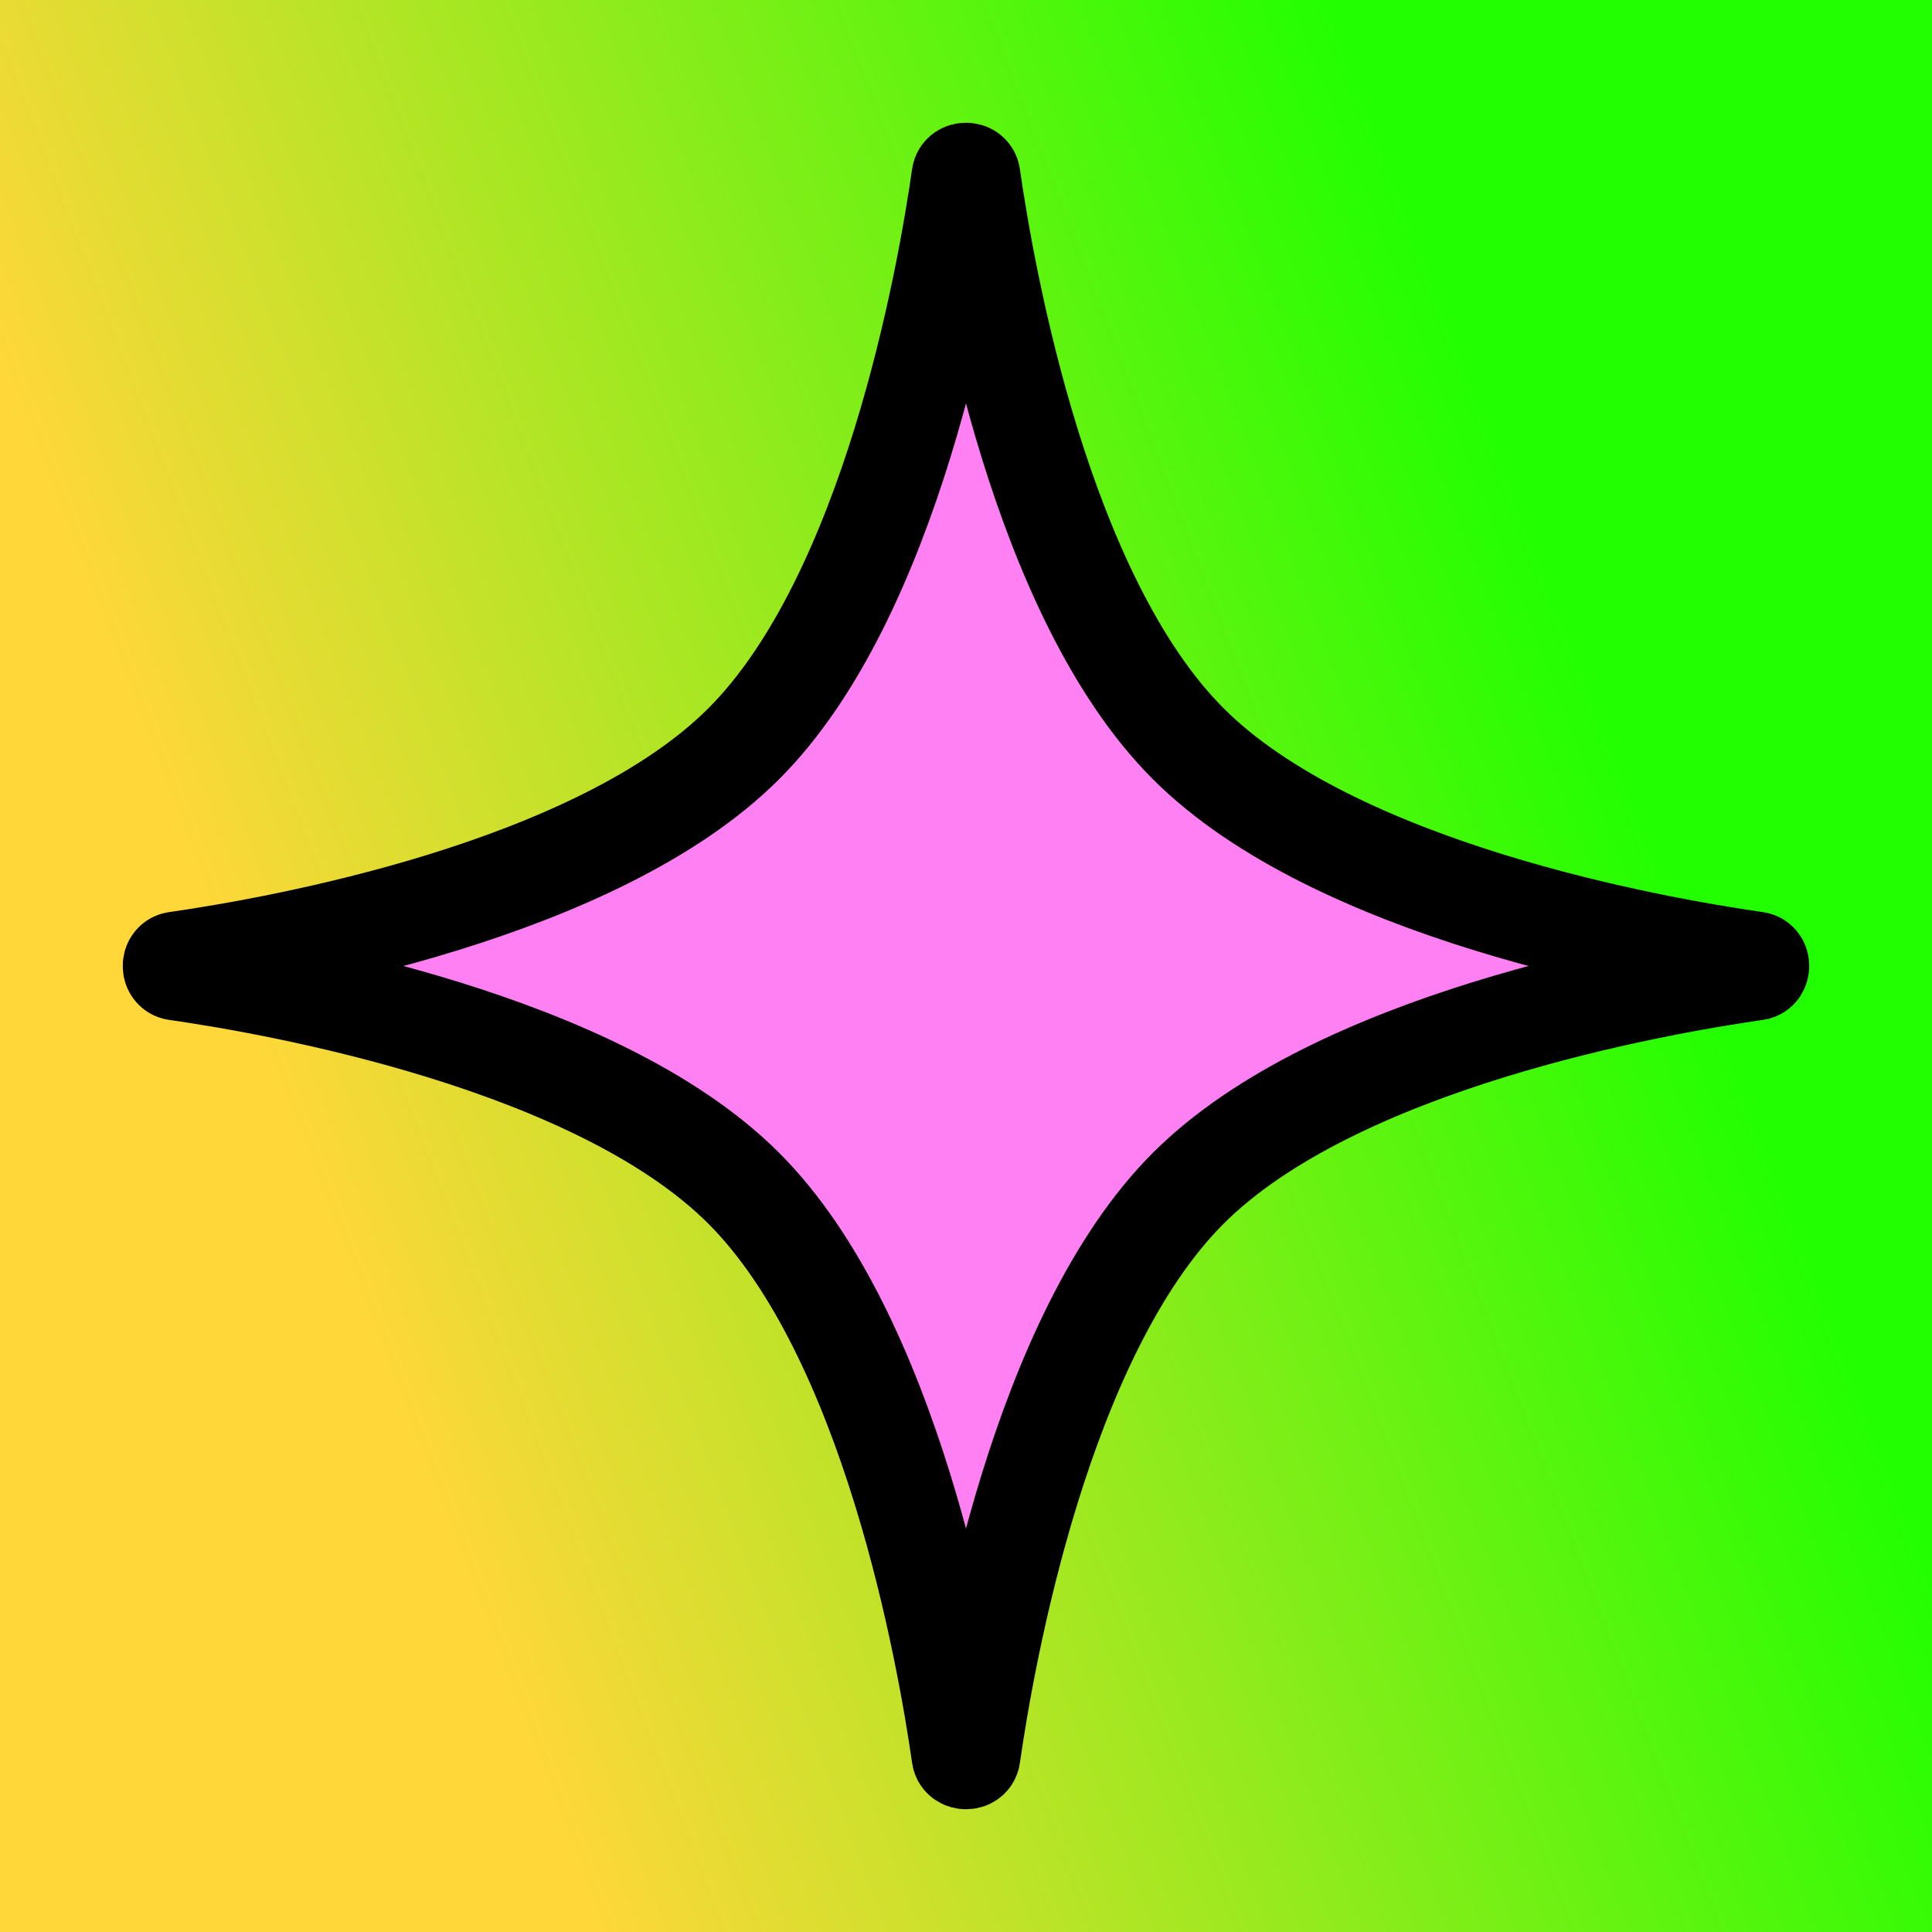
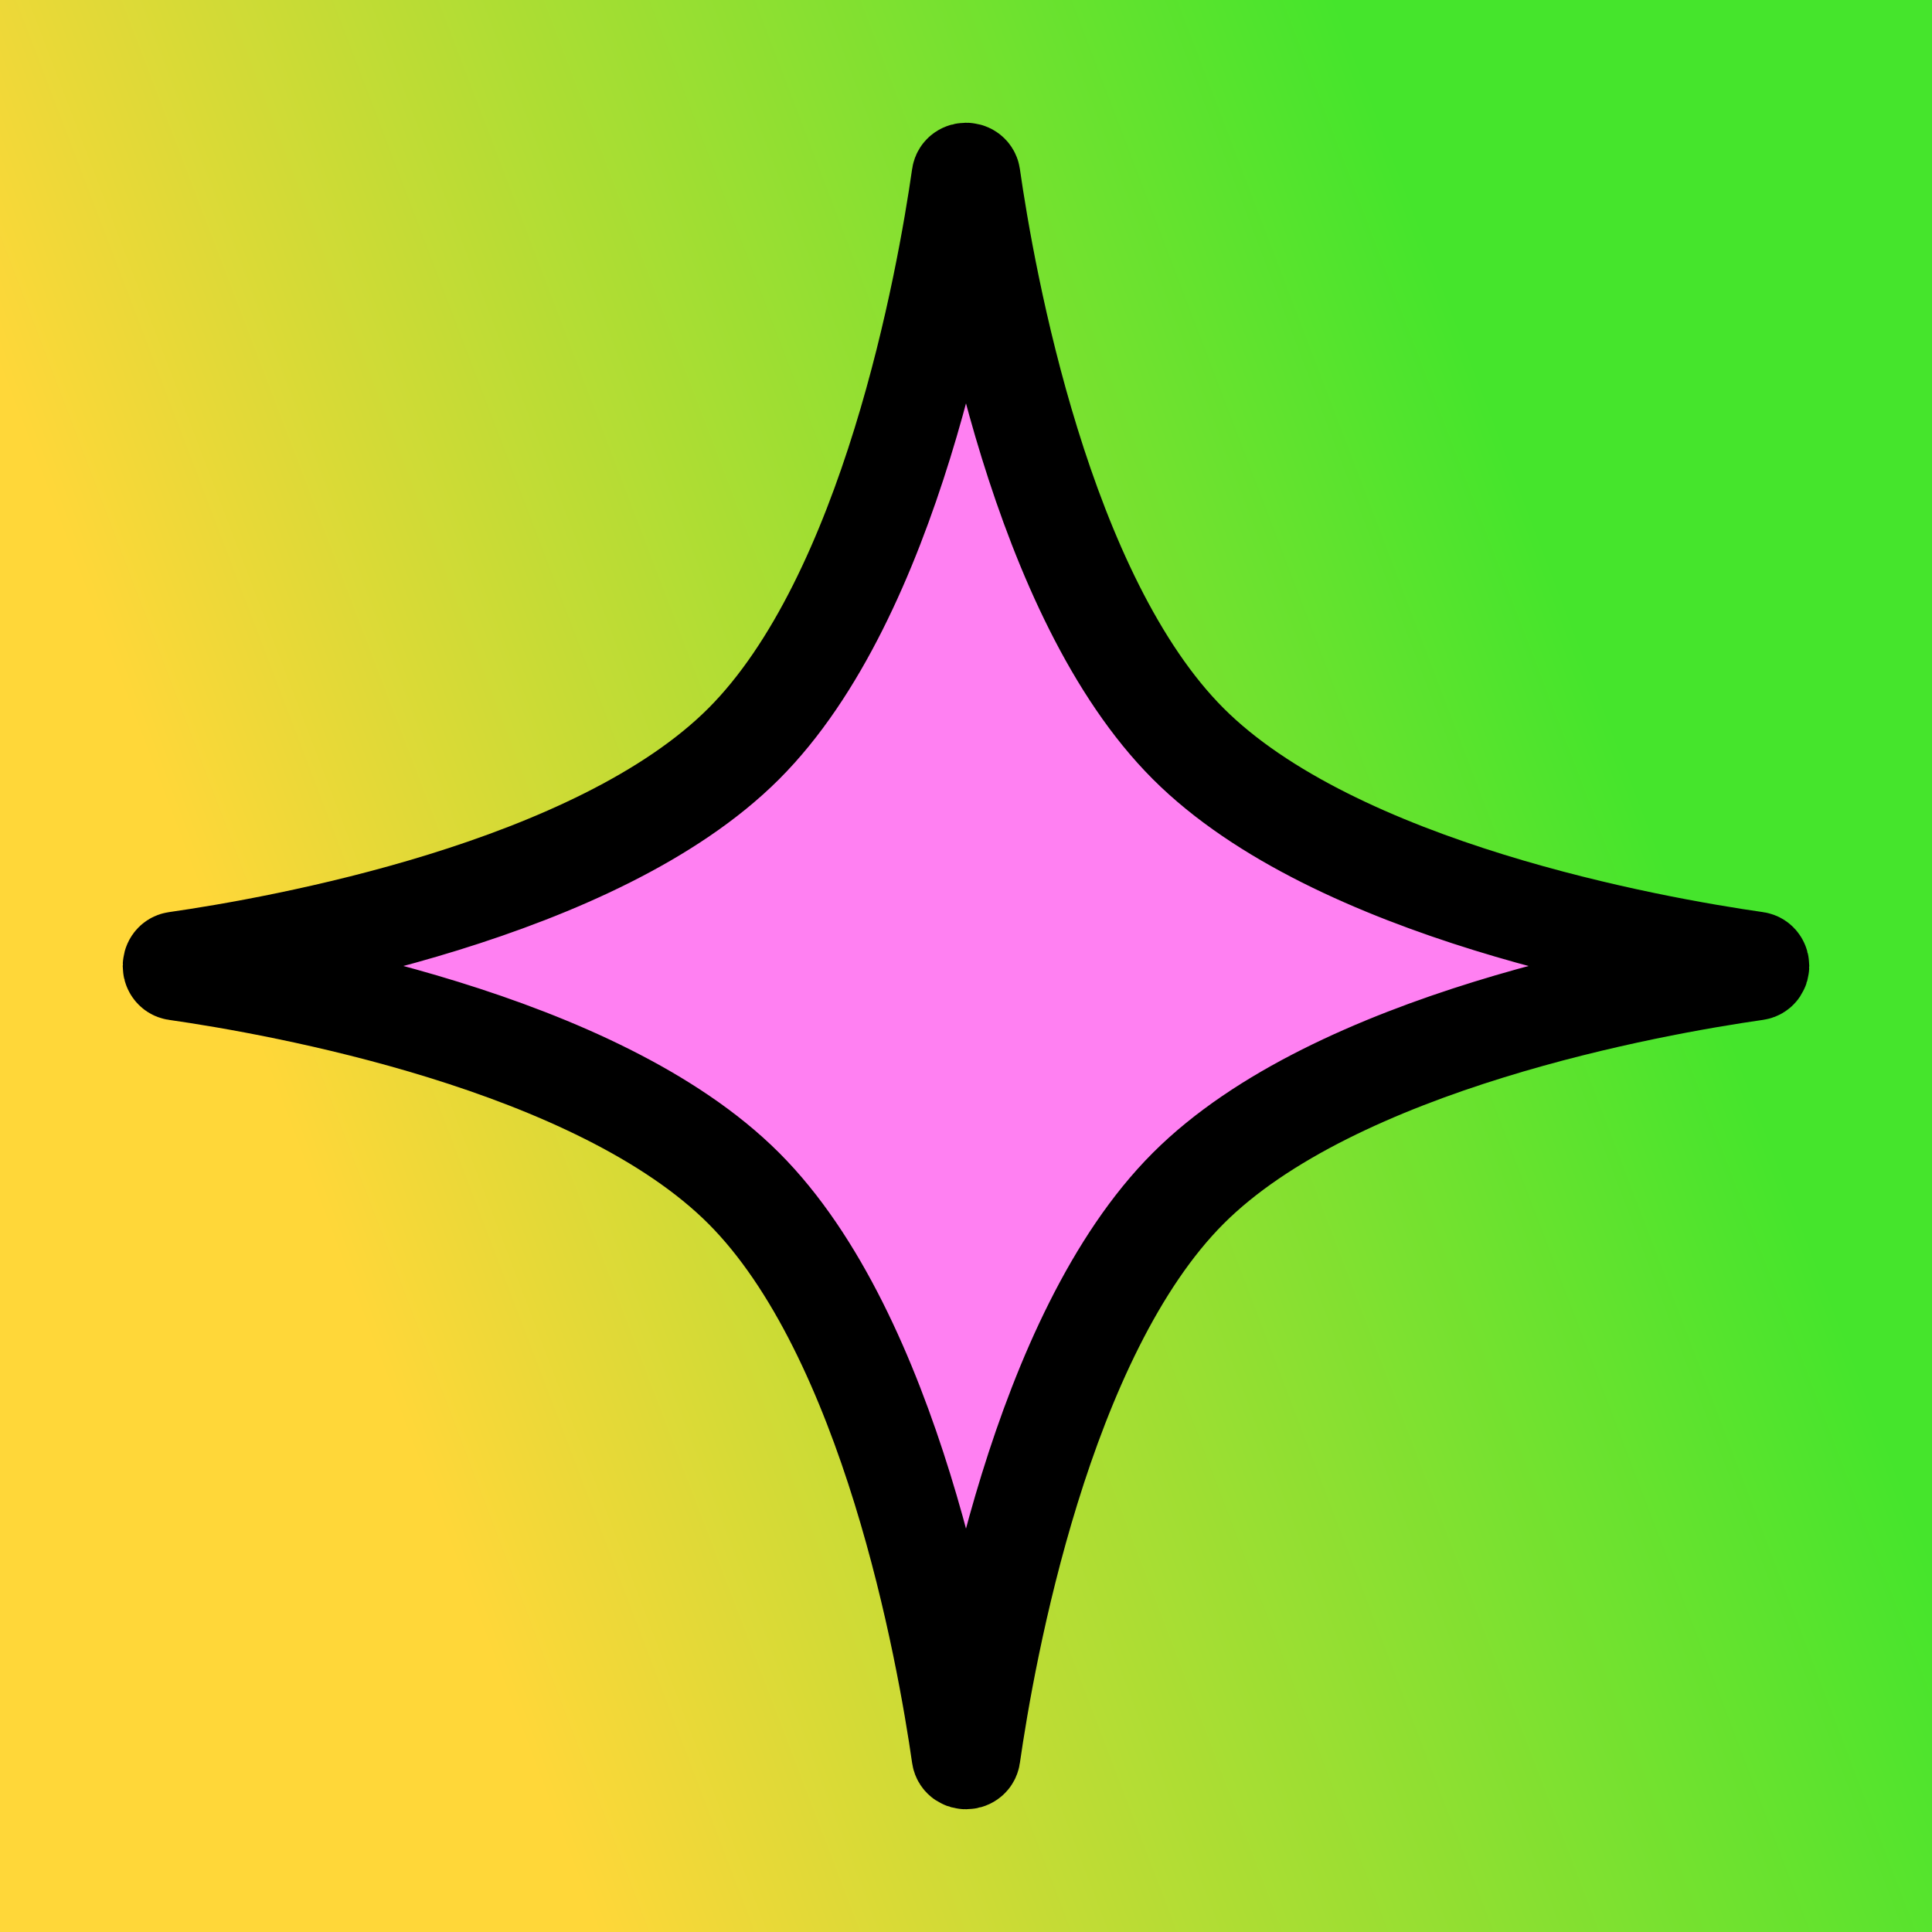
<svg xmlns="http://www.w3.org/2000/svg" width="540" height="540" viewBox="0 0 540 540" fill="none">
  <rect width="540" height="540" fill="url(#paint0_linear_57_32)" />
  <path d="M268.804 49.194C268.974 48.008 271.026 48.008 271.196 49.194C275.321 77.962 291.02 166.779 332.121 207.879C373.221 248.98 462.038 264.679 490.805 268.804C491.991 268.974 491.991 271.026 490.806 271.196C462.038 275.321 373.221 291.02 332.121 332.121C291.02 373.221 275.321 462.038 271.196 490.805C271.026 491.991 268.974 491.991 268.804 490.806C264.679 462.038 248.98 373.221 207.879 332.121C166.779 291.02 77.962 275.321 49.194 271.196C48.008 271.026 48.008 268.974 49.194 268.804C77.962 264.679 166.779 248.98 207.879 207.879C248.98 166.779 264.679 77.962 268.804 49.194Z" fill="#FF80F2" stroke="black" stroke-width="28" />
  <defs>
    <linearGradient id="paint0_linear_57_32" x1="373.267" y1="2.45406e-05" x2="12.913" y2="137.825" gradientUnits="userSpaceOnUse">
-       <stop stop-color="#22FF00" />
+       <stop stop-color="#45e52c" />
      <stop offset="1" stop-color="#FFD739" />
    </linearGradient>
  </defs>
</svg>
